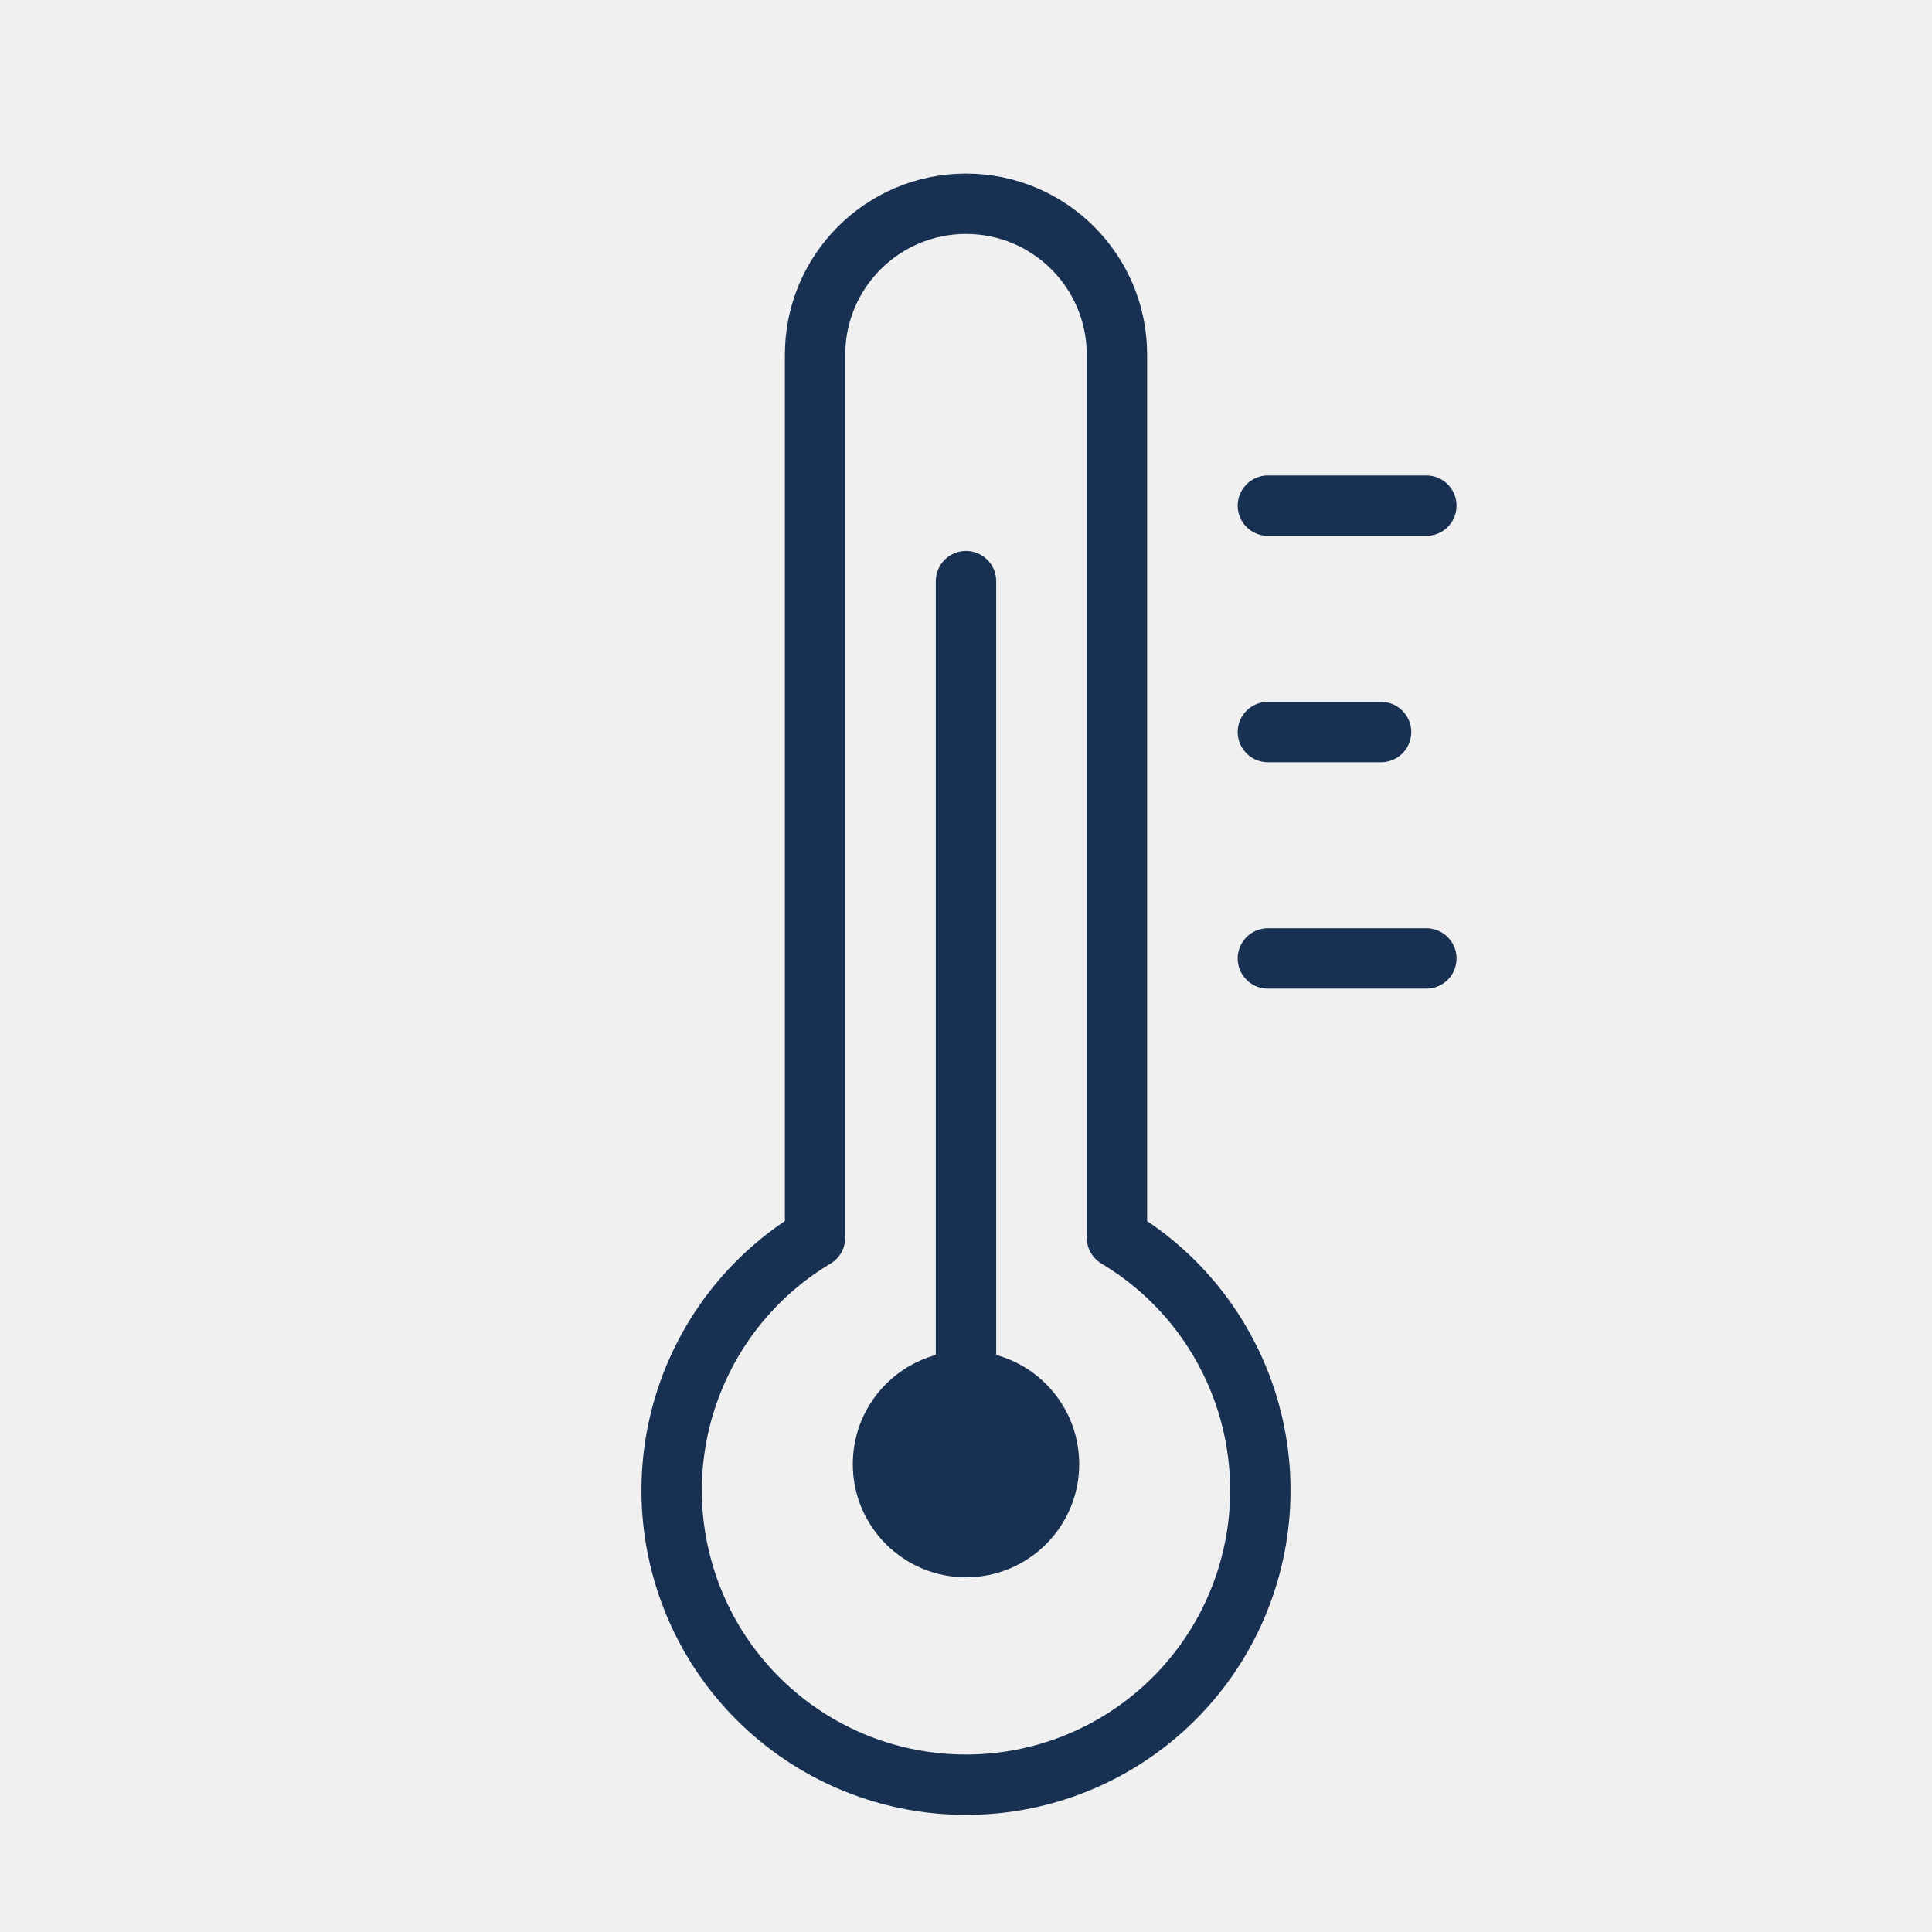
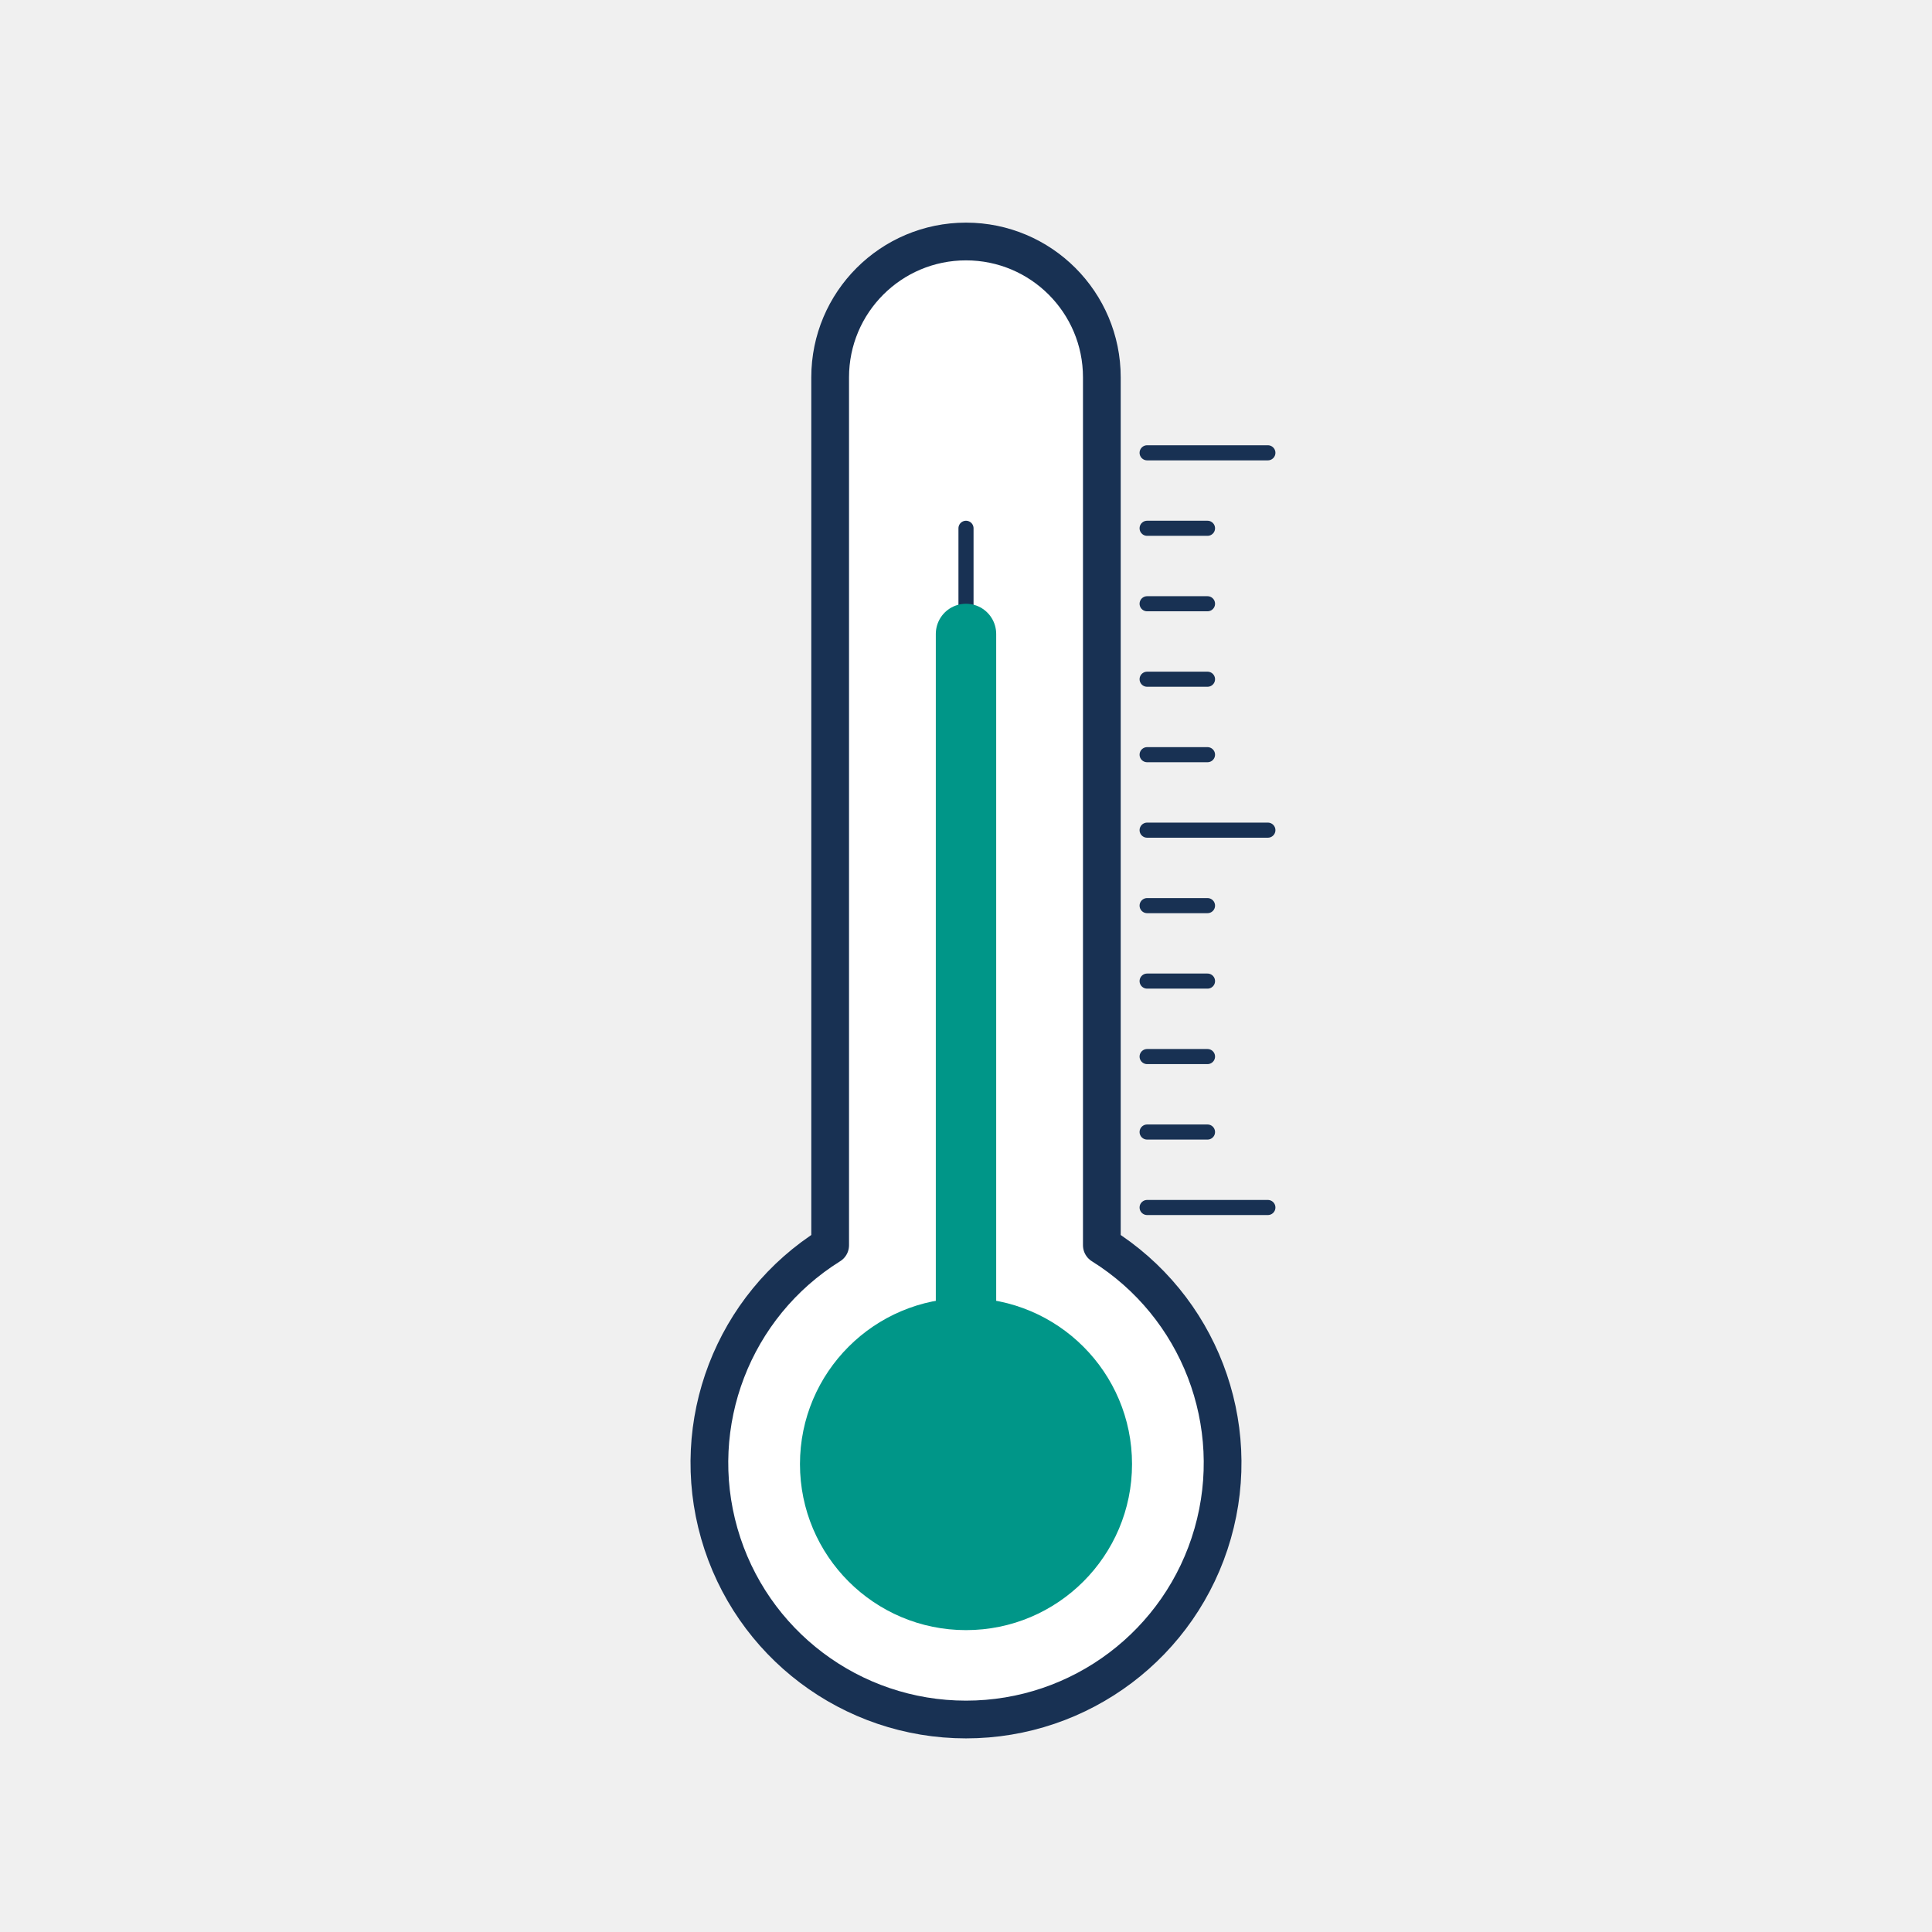
<svg xmlns="http://www.w3.org/2000/svg" viewBox="0 0 256 256" width="256" height="256">
-   <g fill="none" stroke="#183153" stroke-width="8" stroke-linecap="round" stroke-linejoin="round">
-     <path d="M108 164V47A20 20 0 0 1 148 47V164A39 39 0 1 1 108 164Z M128 77V192 M168 67H189 M168 97H183 M168 127H189" />
+   <g fill="#FFFFFF" stroke="#183153" stroke-width="5" stroke-linecap="round" stroke-linejoin="round">
+     <path d="M110 50A18 18 0 0 1 146 50V165A34 34 0 1 1 110 165Z" />
  </g>
-   <circle cx="128" cy="194" r="15" fill="#183153" />
+   <g fill="none" stroke="#183153" stroke-width="2" stroke-linecap="round" stroke-linejoin="round">
+     <path d="M128 70V190" />
+   </g>
+   <g fill="none" stroke="#009688" stroke-width="8" stroke-linecap="round" stroke-linejoin="round">
+     <path d="M128 84V194" />
+   </g>
+   <circle cx="128" cy="194" r="22" fill="#009688" />
+   <g fill="none" stroke="#183153" stroke-width="2" stroke-linecap="round" stroke-linejoin="round">
+     <path d="M152 60h16" />
+     <path d="M152 70h8" />
+     <path d="M152 80h8" />
+     <path d="M152 90h8" />
+     <path d="M152 100h8" />
+     <path d="M152 110h16" />
+     <path d="M152 120h8" />
+     <path d="M152 130h8" />
+     <path d="M152 140h8" />
+     <path d="M152 150h8" />
+     <path d="M152 160h16" />
+   </g>
</svg>
